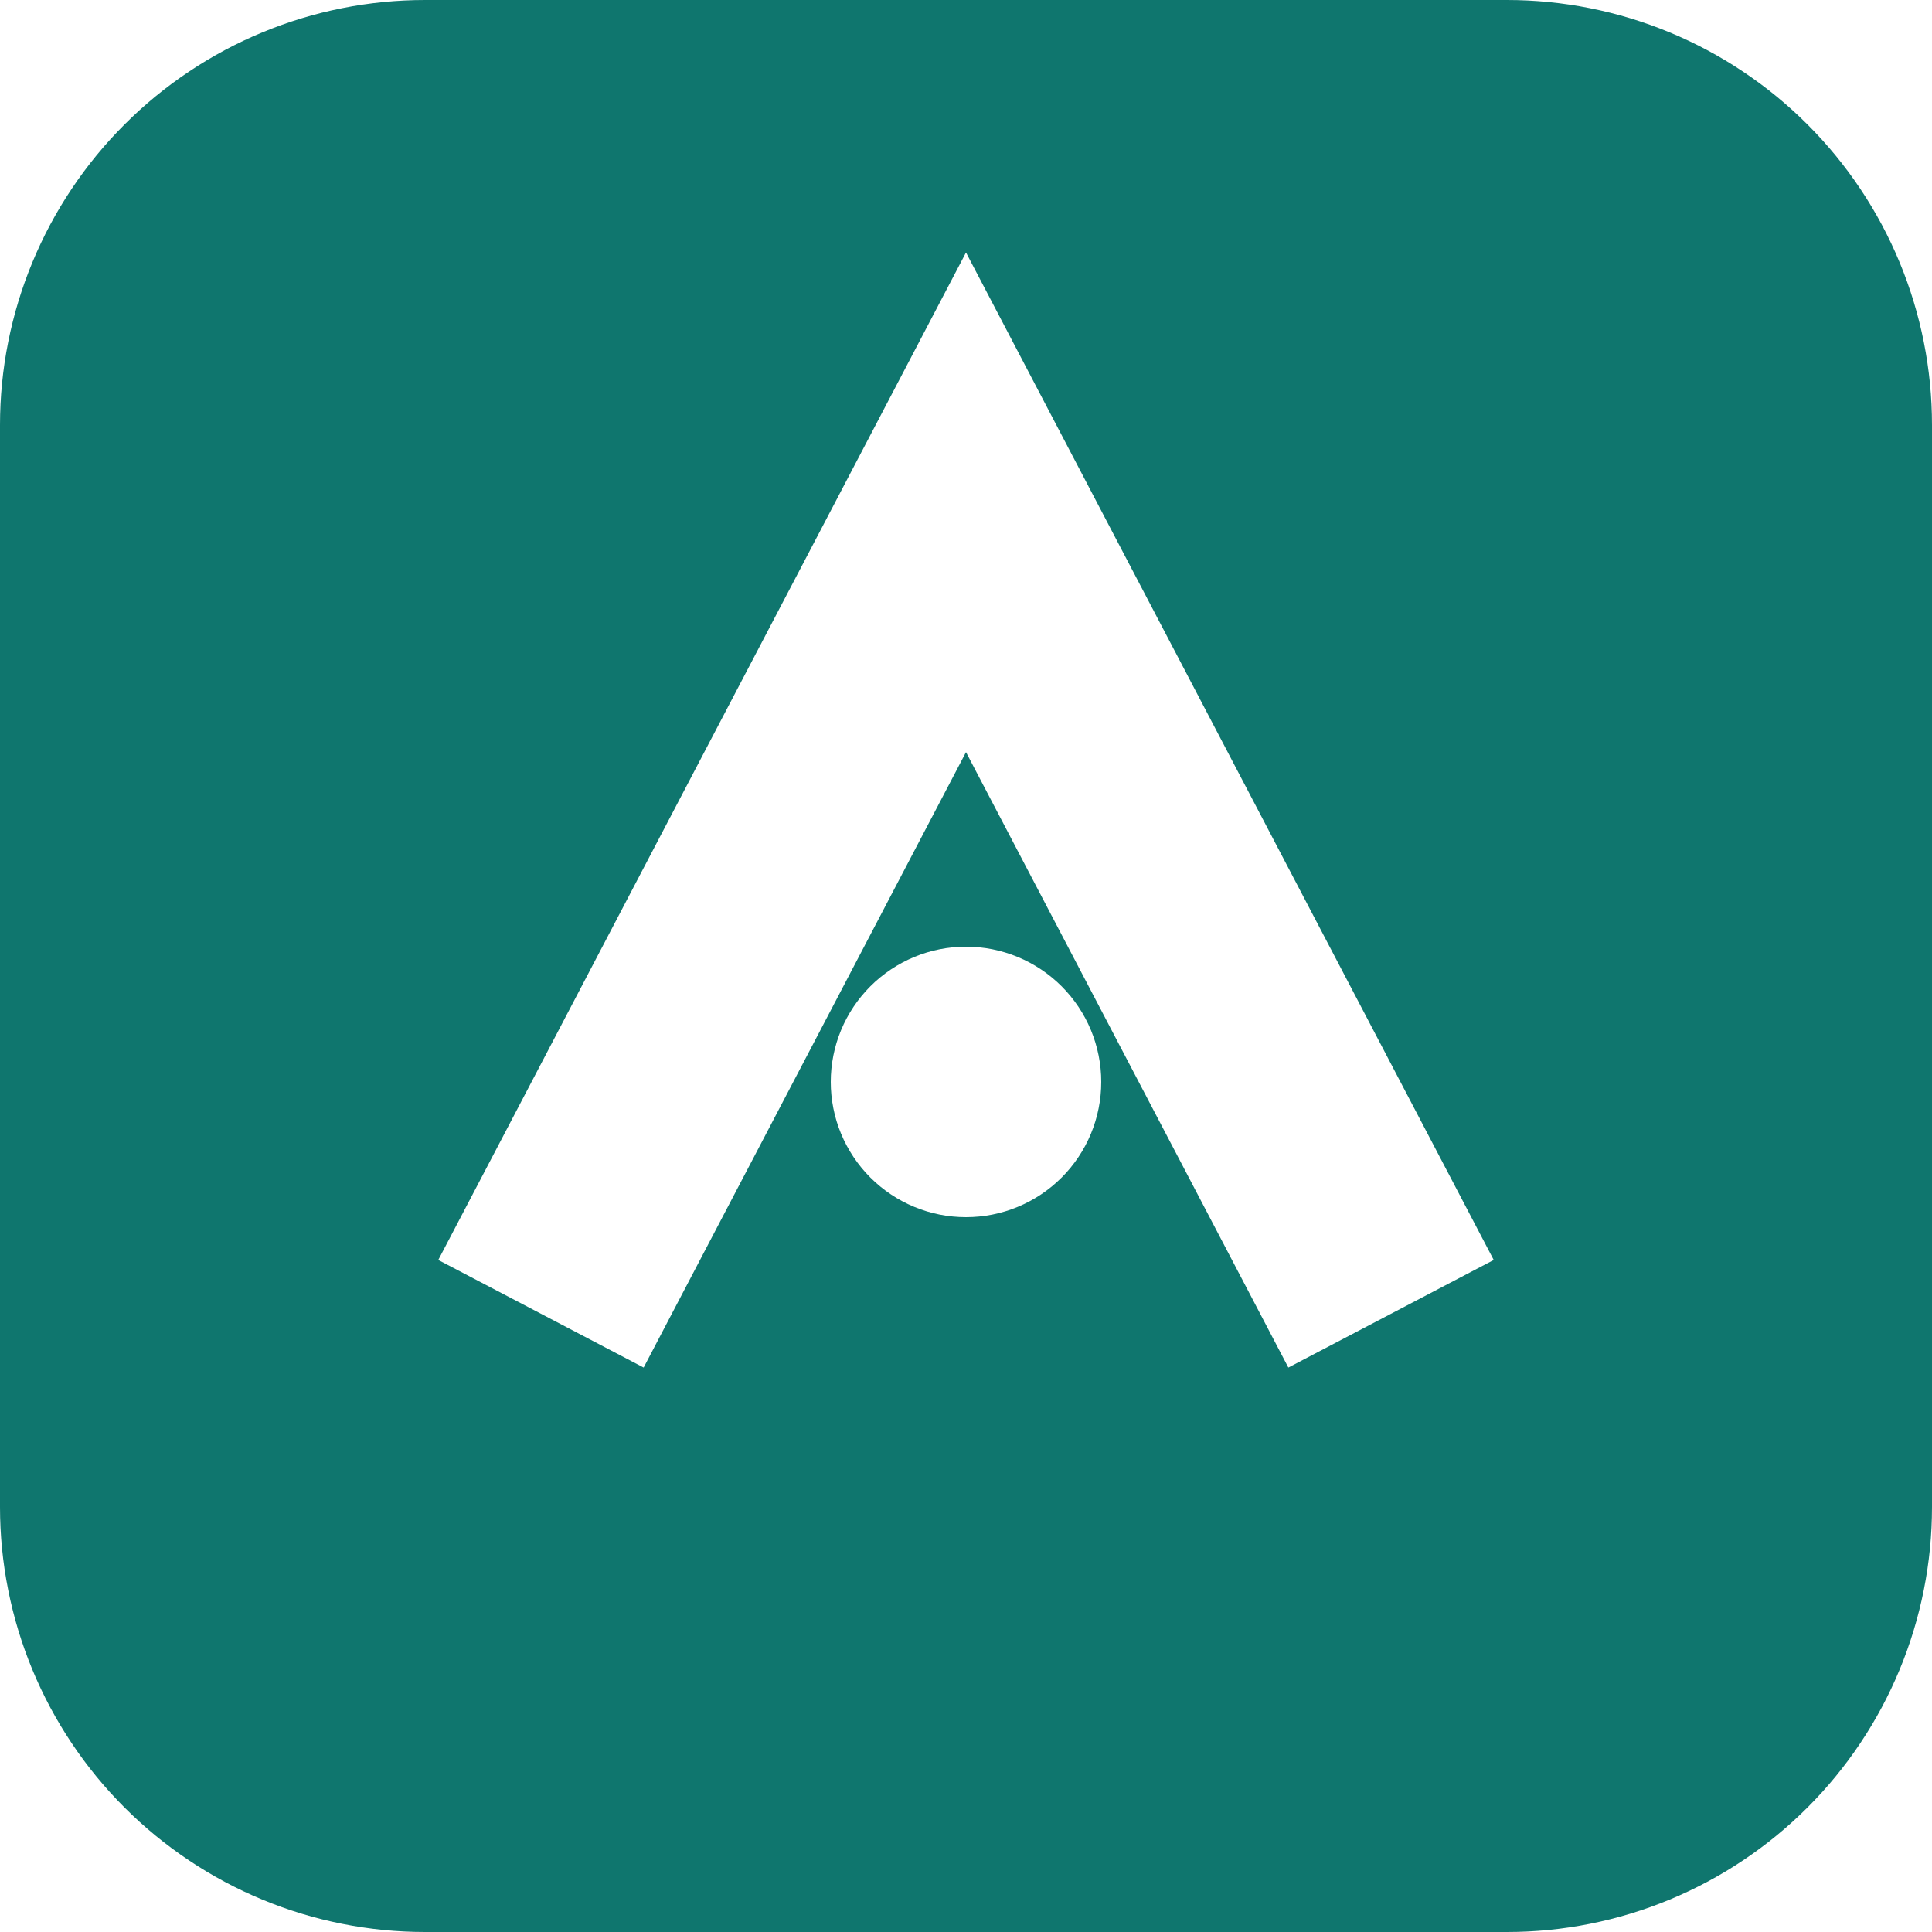
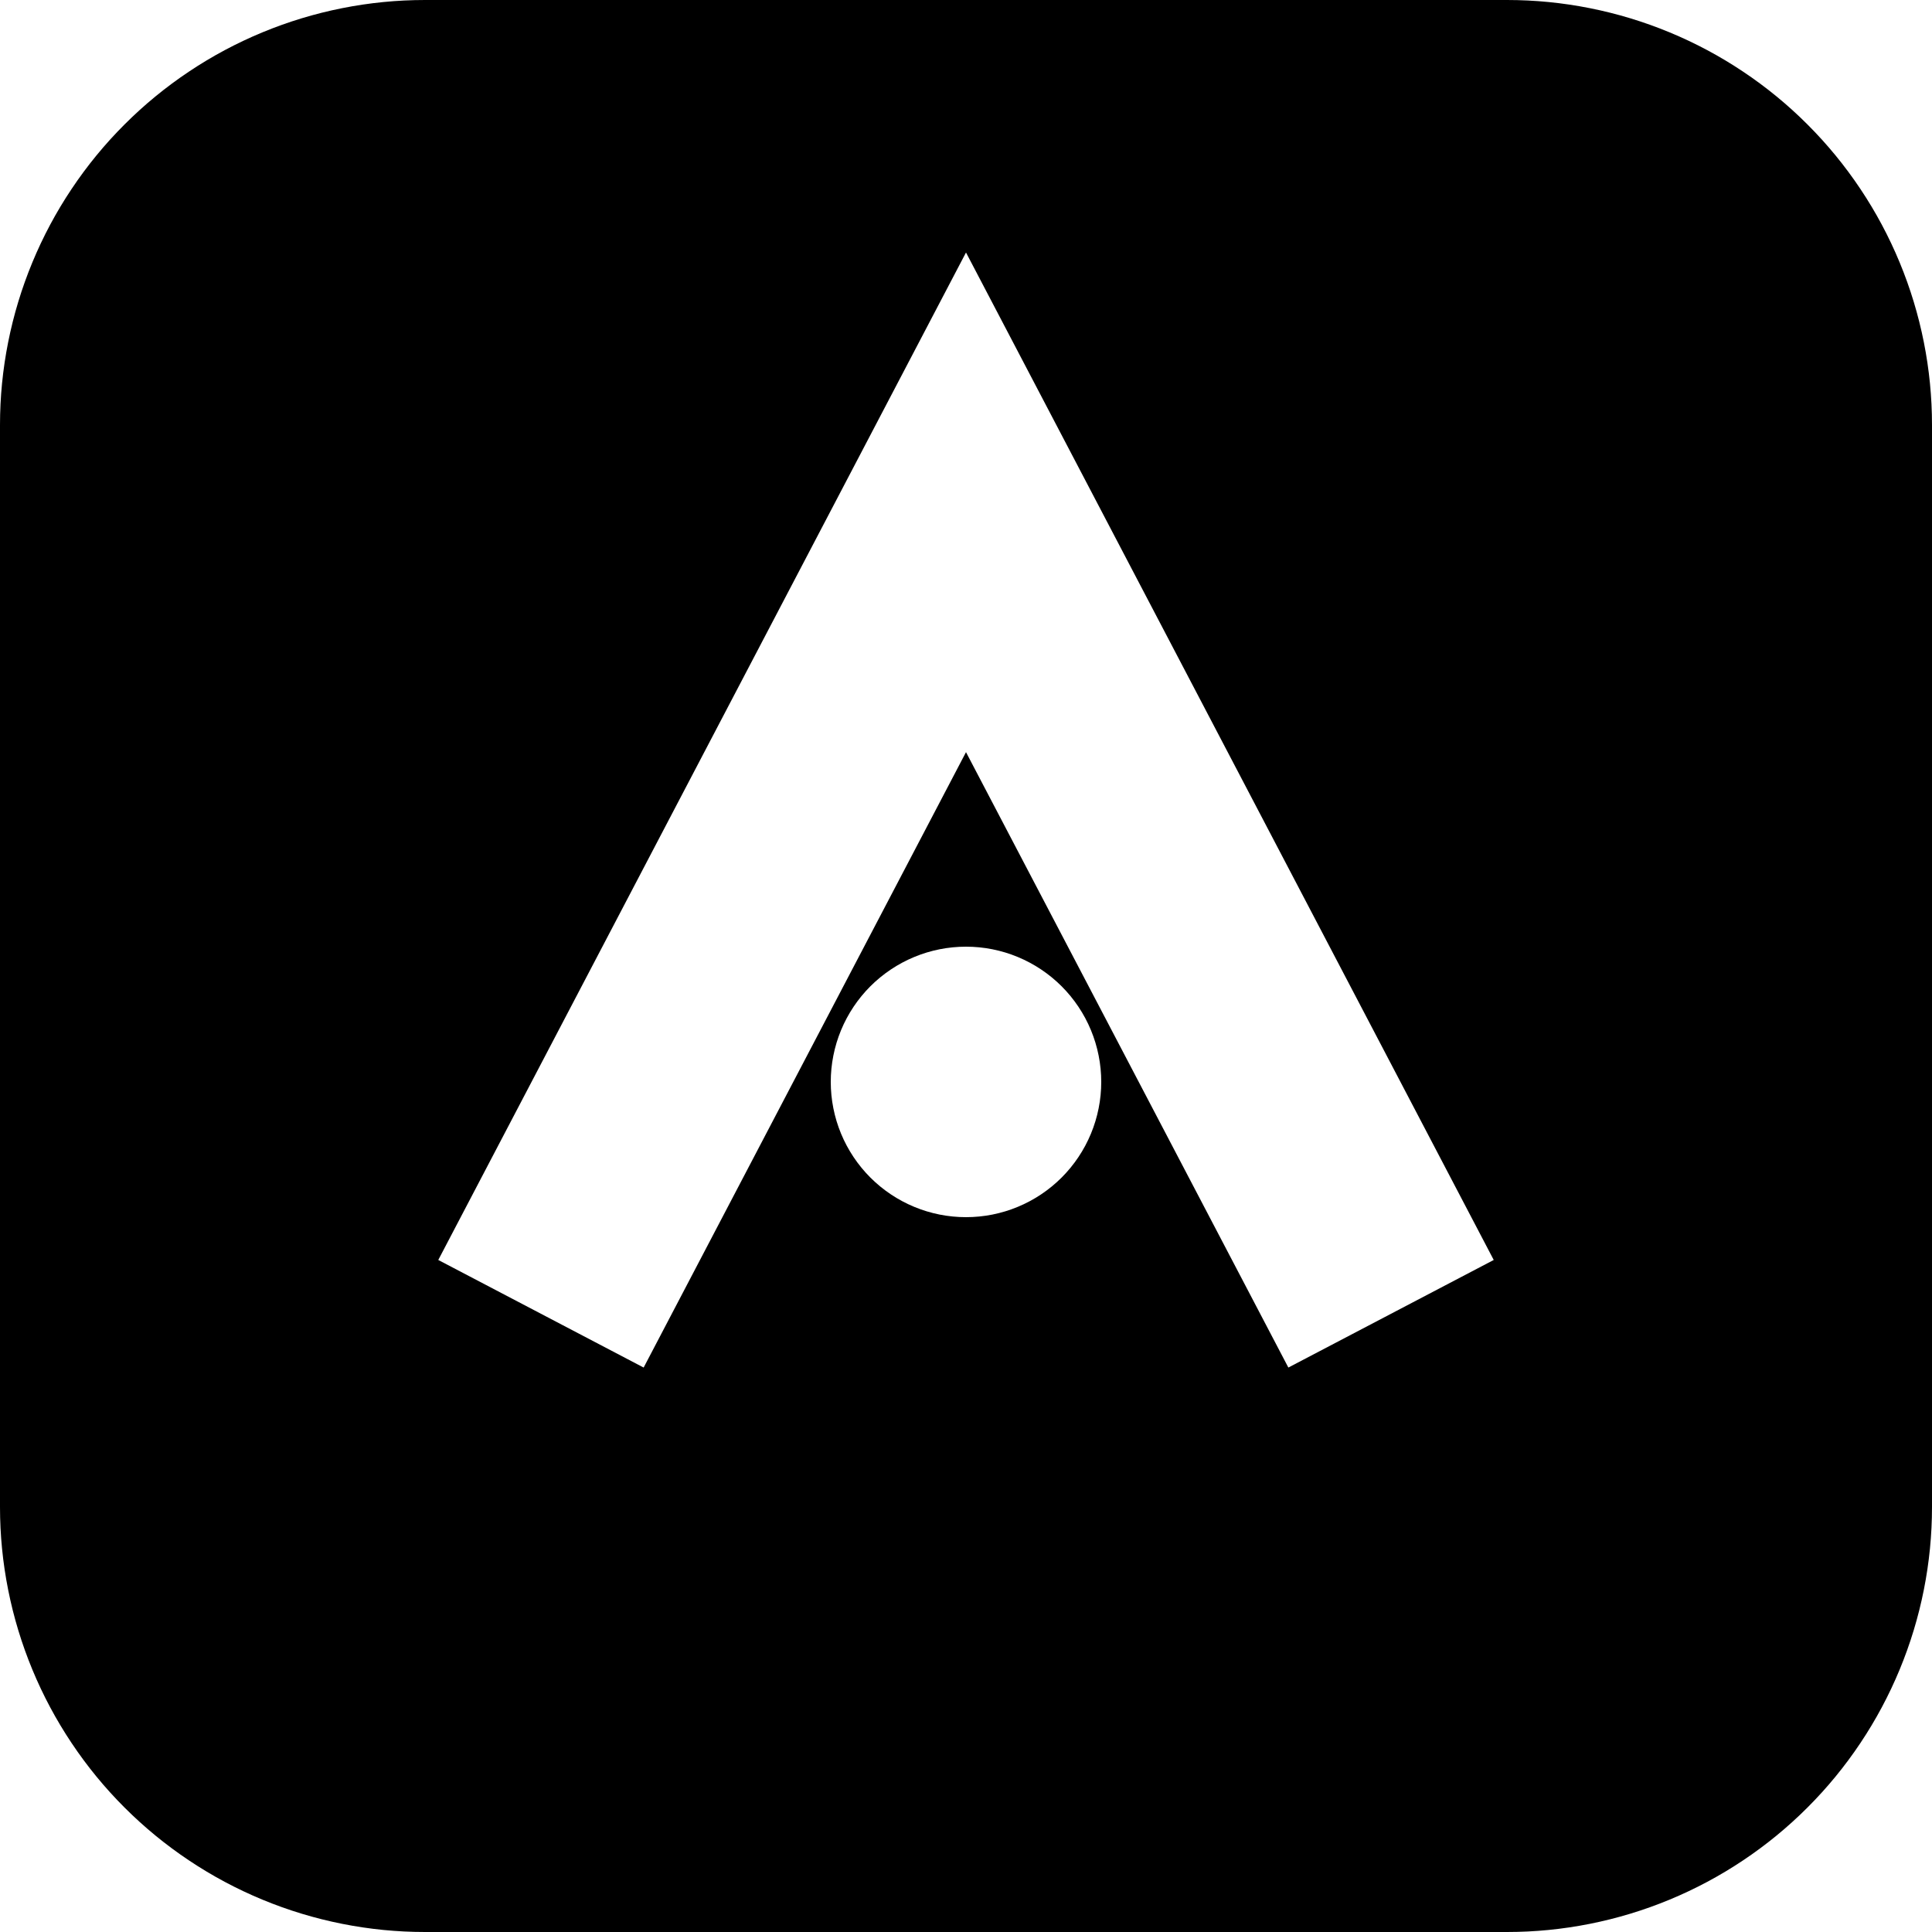
<svg xmlns="http://www.w3.org/2000/svg" viewBox="-50 -50 100 100" version="1.1">
-   <path d="M-28 -50 L28 -50 Q30.167 -50 32.292 -49.577 Q34.417 -49.154 36.419 -48.325 Q38.421 -47.496 40.222 -46.292 Q42.024 -45.089 43.556 -43.556 Q45.089 -42.024 46.292 -40.222 Q47.496 -38.421 48.325 -36.419 Q49.154 -34.417 49.577 -32.292 Q50 -30.167 50 -28 L50 28 Q50 30.167 49.577 32.292 Q49.154 34.417 48.325 36.419 Q47.496 38.421 46.292 40.222 Q45.089 42.024 43.556 43.556 Q42.024 45.089 40.222 46.292 Q38.421 47.496 36.419 48.325 Q34.417 49.154 32.292 49.577 Q30.167 50 28 50 L-28 50 Q-30.167 50 -32.292 49.577 Q-34.417 49.154 -36.419 48.325 Q-38.421 47.496 -40.222 46.292 Q-42.024 45.089 -43.556 43.556 Q-45.089 42.024 -46.292 40.222 Q-47.496 38.421 -48.325 36.419 Q-49.154 34.417 -49.577 32.292 Q-50 30.167 -50 28 L-50 -28 Q-50 -30.167 -49.577 -32.292 Q-49.154 -34.417 -48.325 -36.419 Q-47.496 -38.421 -46.292 -40.222 Q-45.089 -42.024 -43.556 -43.556 Q-42.024 -45.089 -40.222 -46.292 Q-38.421 -47.496 -36.419 -48.325 Q-34.417 -49.154 -32.292 -49.577 Q-30.167 -50 -28 -50 Z M27.315 15.216 L0 -36.931 L-27.315 15.216 L-16.685 20.784 L0 -11.069 L16.685 20.784 L27.315 15.216 Z M0 -1 Q-0.689 -1 -1.366 -0.866 Q-2.042 -0.731 -2.679 -0.467 Q-3.316 -0.203 -3.889 0.18 Q-4.462 0.563 -4.95 1.05 Q-5.437 1.538 -5.82 2.111 Q-6.203 2.684 -6.467 3.321 Q-6.731 3.958 -6.865 4.634 Q-7 5.311 -7 6 Q-7 6.689 -6.865 7.366 Q-6.731 8.042 -6.467 8.679 Q-6.203 9.316 -5.82 9.889 Q-5.437 10.462 -4.95 10.95 Q-4.462 11.437 -3.889 11.82 Q-3.316 12.203 -2.679 12.467 Q-2.042 12.731 -1.366 12.866 Q-0.689 13 0 13 Q0.689 13 1.366 12.866 Q2.042 12.731 2.679 12.467 Q3.316 12.203 3.889 11.82 Q4.462 11.437 4.95 10.95 Q5.437 10.462 5.82 9.889 Q6.203 9.316 6.467 8.679 Q6.731 8.042 6.865 7.366 Q7 6.689 7 6 Q7 5.311 6.865 4.634 Q6.731 3.958 6.467 3.321 Q6.203 2.684 5.82 2.111 Q5.437 1.538 4.95 1.05 Q4.462 0.563 3.889 0.18 Q3.316 -0.203 2.679 -0.467 Q2.042 -0.731 1.366 -0.866 Q0.689 -1 0 -1 Z" fill="#0f766e" />
+   <path d="M-28 -50 L28 -50 Q30.167 -50 32.292 -49.577 Q34.417 -49.154 36.419 -48.325 Q38.421 -47.496 40.222 -46.292 Q42.024 -45.089 43.556 -43.556 Q45.089 -42.024 46.292 -40.222 Q47.496 -38.421 48.325 -36.419 Q49.154 -34.417 49.577 -32.292 Q50 -30.167 50 -28 L50 28 Q50 30.167 49.577 32.292 Q49.154 34.417 48.325 36.419 Q47.496 38.421 46.292 40.222 Q45.089 42.024 43.556 43.556 Q42.024 45.089 40.222 46.292 Q38.421 47.496 36.419 48.325 Q34.417 49.154 32.292 49.577 Q30.167 50 28 50 L-28 50 Q-30.167 50 -32.292 49.577 Q-34.417 49.154 -36.419 48.325 Q-38.421 47.496 -40.222 46.292 Q-42.024 45.089 -43.556 43.556 Q-45.089 42.024 -46.292 40.222 Q-47.496 38.421 -48.325 36.419 Q-49.154 34.417 -49.577 32.292 Q-50 30.167 -50 28 L-50 -28 Q-50 -30.167 -49.577 -32.292 Q-49.154 -34.417 -48.325 -36.419 Q-47.496 -38.421 -46.292 -40.222 Q-45.089 -42.024 -43.556 -43.556 Q-42.024 -45.089 -40.222 -46.292 Q-38.421 -47.496 -36.419 -48.325 Q-34.417 -49.154 -32.292 -49.577 Q-30.167 -50 -28 -50 Z M27.315 15.216 L0 -36.931 L-27.315 15.216 L-16.685 20.784 L0 -11.069 L16.685 20.784 L27.315 15.216 Z M0 -1 Q-0.689 -1 -1.366 -0.866 Q-2.042 -0.731 -2.679 -0.467 Q-3.316 -0.203 -3.889 0.18 Q-4.462 0.563 -4.95 1.05 Q-5.437 1.538 -5.82 2.111 Q-6.203 2.684 -6.467 3.321 Q-6.731 3.958 -6.865 4.634 Q-7 5.311 -7 6 Q-7 6.689 -6.865 7.366 Q-6.731 8.042 -6.467 8.679 Q-6.203 9.316 -5.82 9.889 Q-5.437 10.462 -4.95 10.95 Q-4.462 11.437 -3.889 11.82 Q-3.316 12.203 -2.679 12.467 Q-2.042 12.731 -1.366 12.866 Q-0.689 13 0 13 Q0.689 13 1.366 12.866 Q2.042 12.731 2.679 12.467 Q3.316 12.203 3.889 11.82 Q4.462 11.437 4.95 10.95 Q5.437 10.462 5.82 9.889 Q6.203 9.316 6.467 8.679 Q6.731 8.042 6.865 7.366 Q7 6.689 7 6 Q7 5.311 6.865 4.634 Q6.731 3.958 6.467 3.321 Q6.203 2.684 5.82 2.111 Q5.437 1.538 4.95 1.05 Q4.462 0.563 3.889 0.18 Q3.316 -0.203 2.679 -0.467 Q2.042 -0.731 1.366 -0.866 Q0.689 -1 0 -1 Z" fill="#000000" />
</svg>
